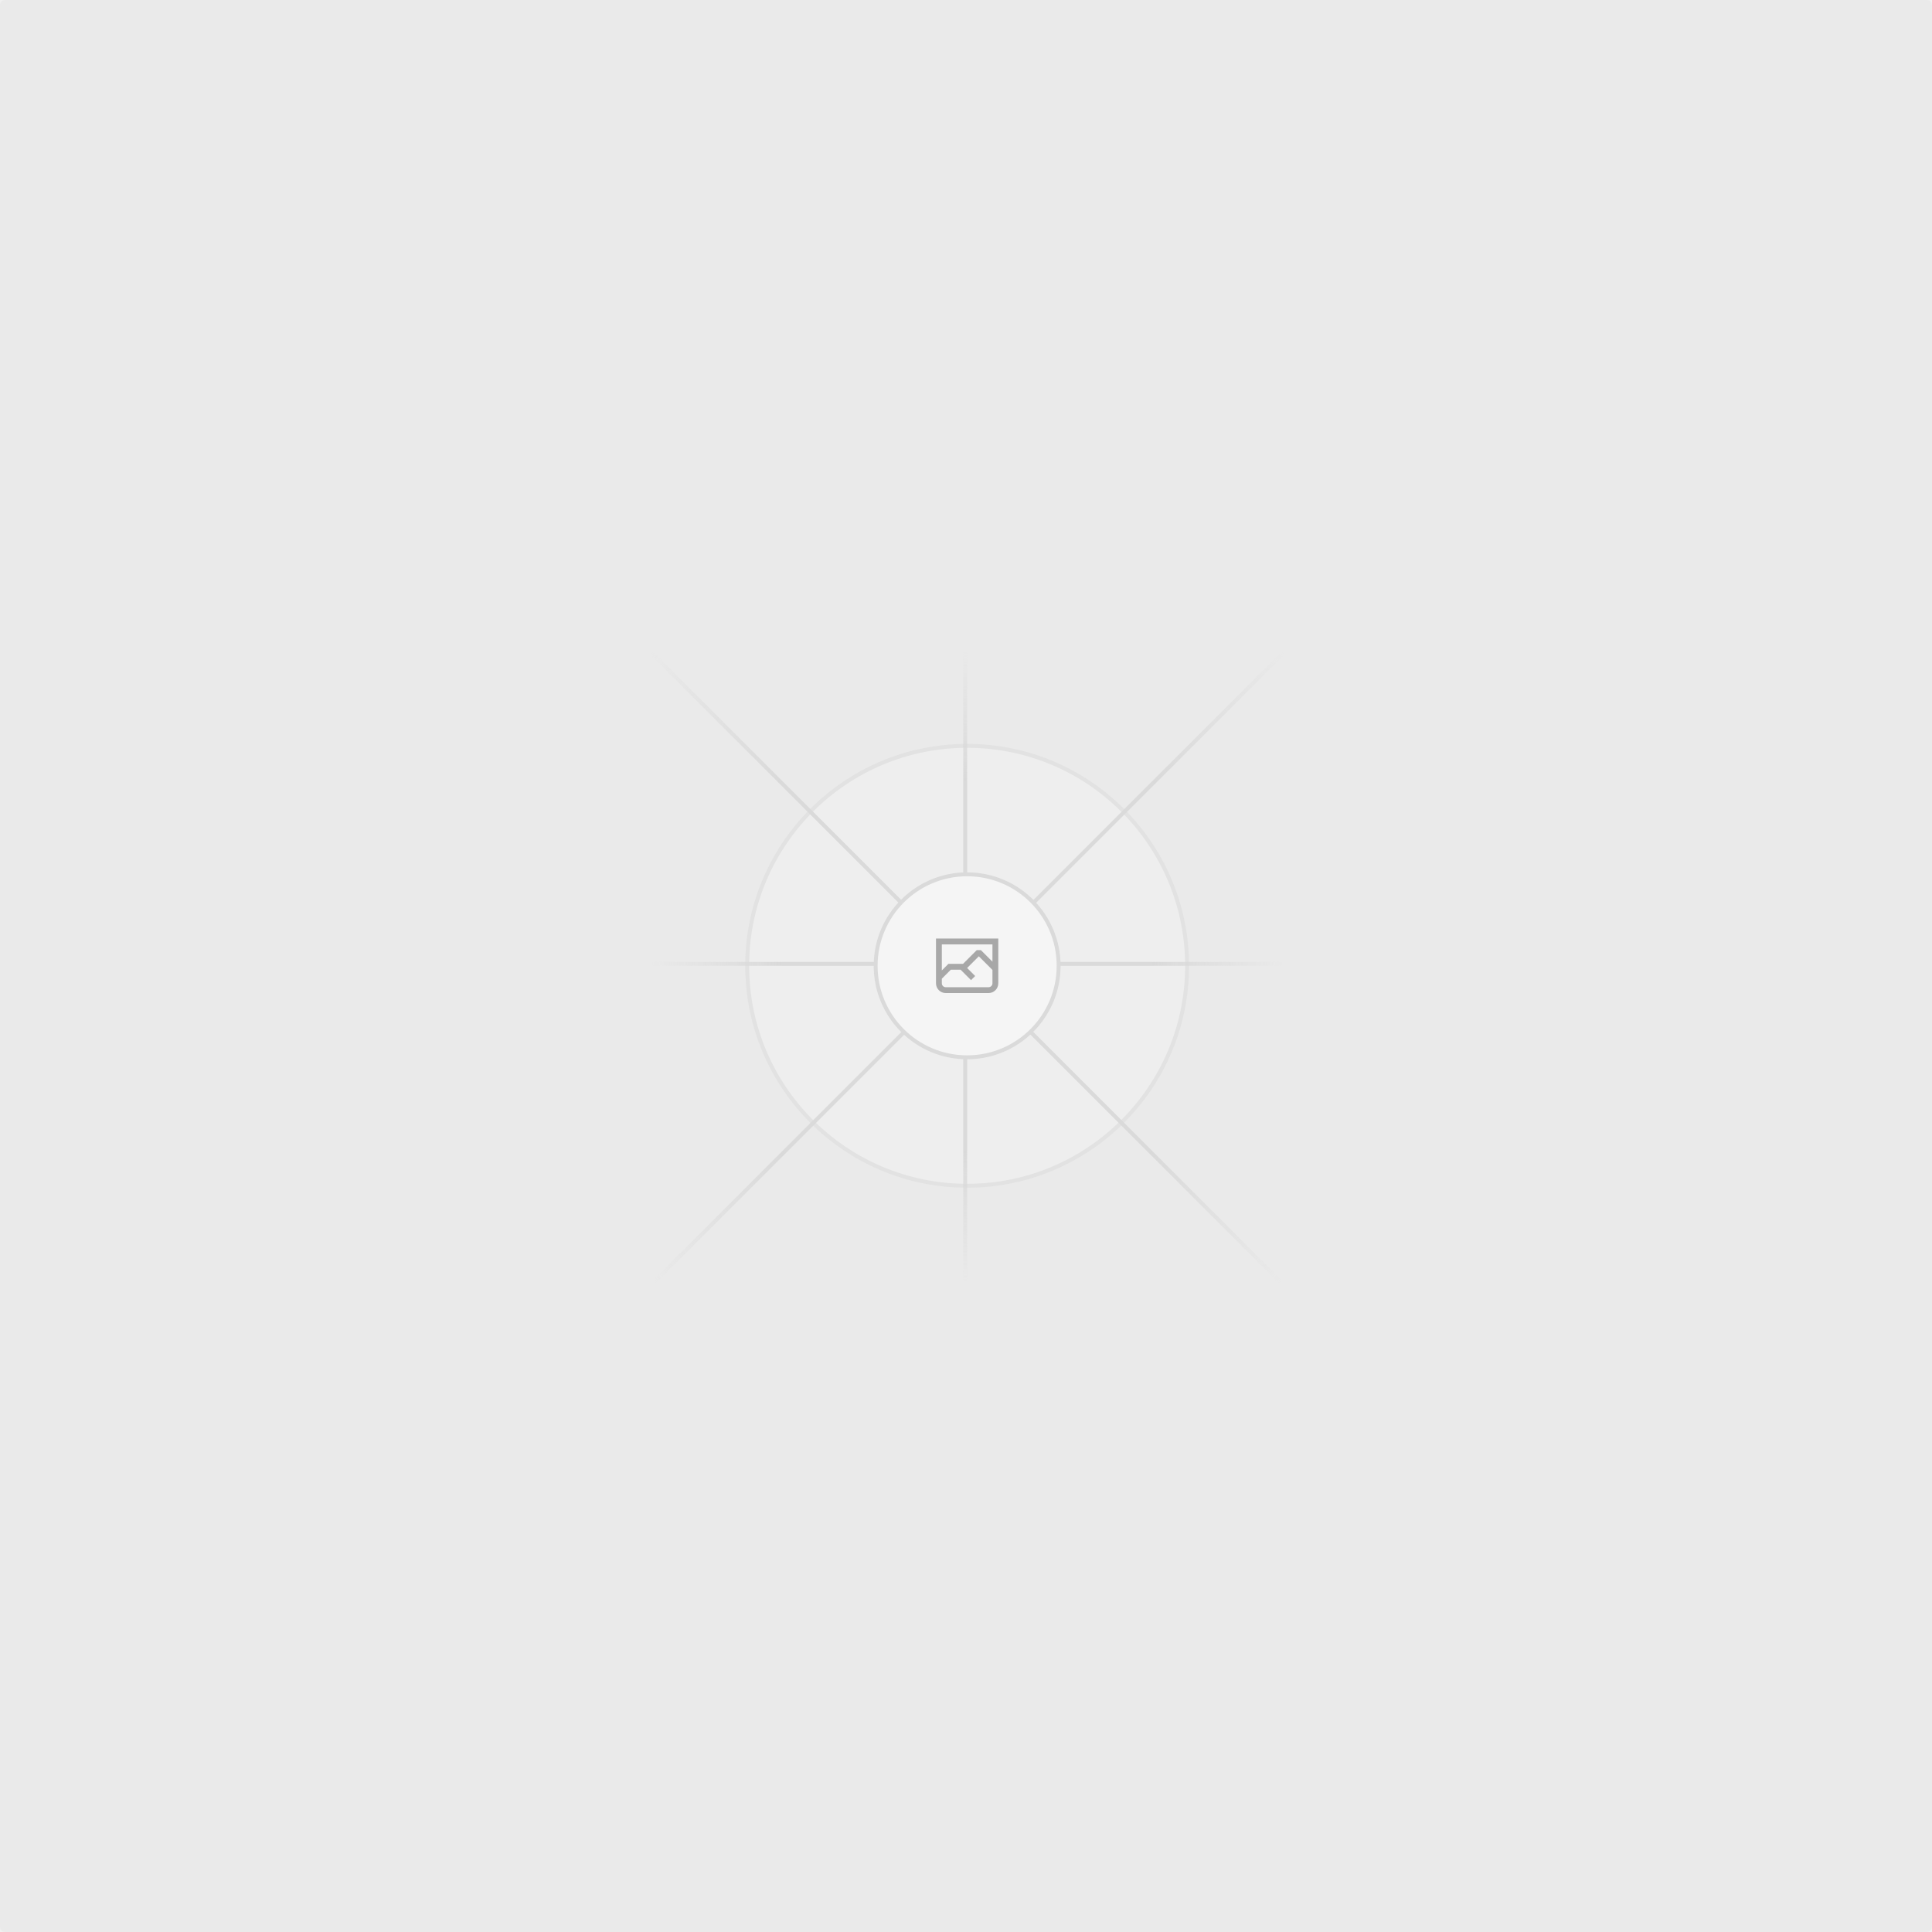
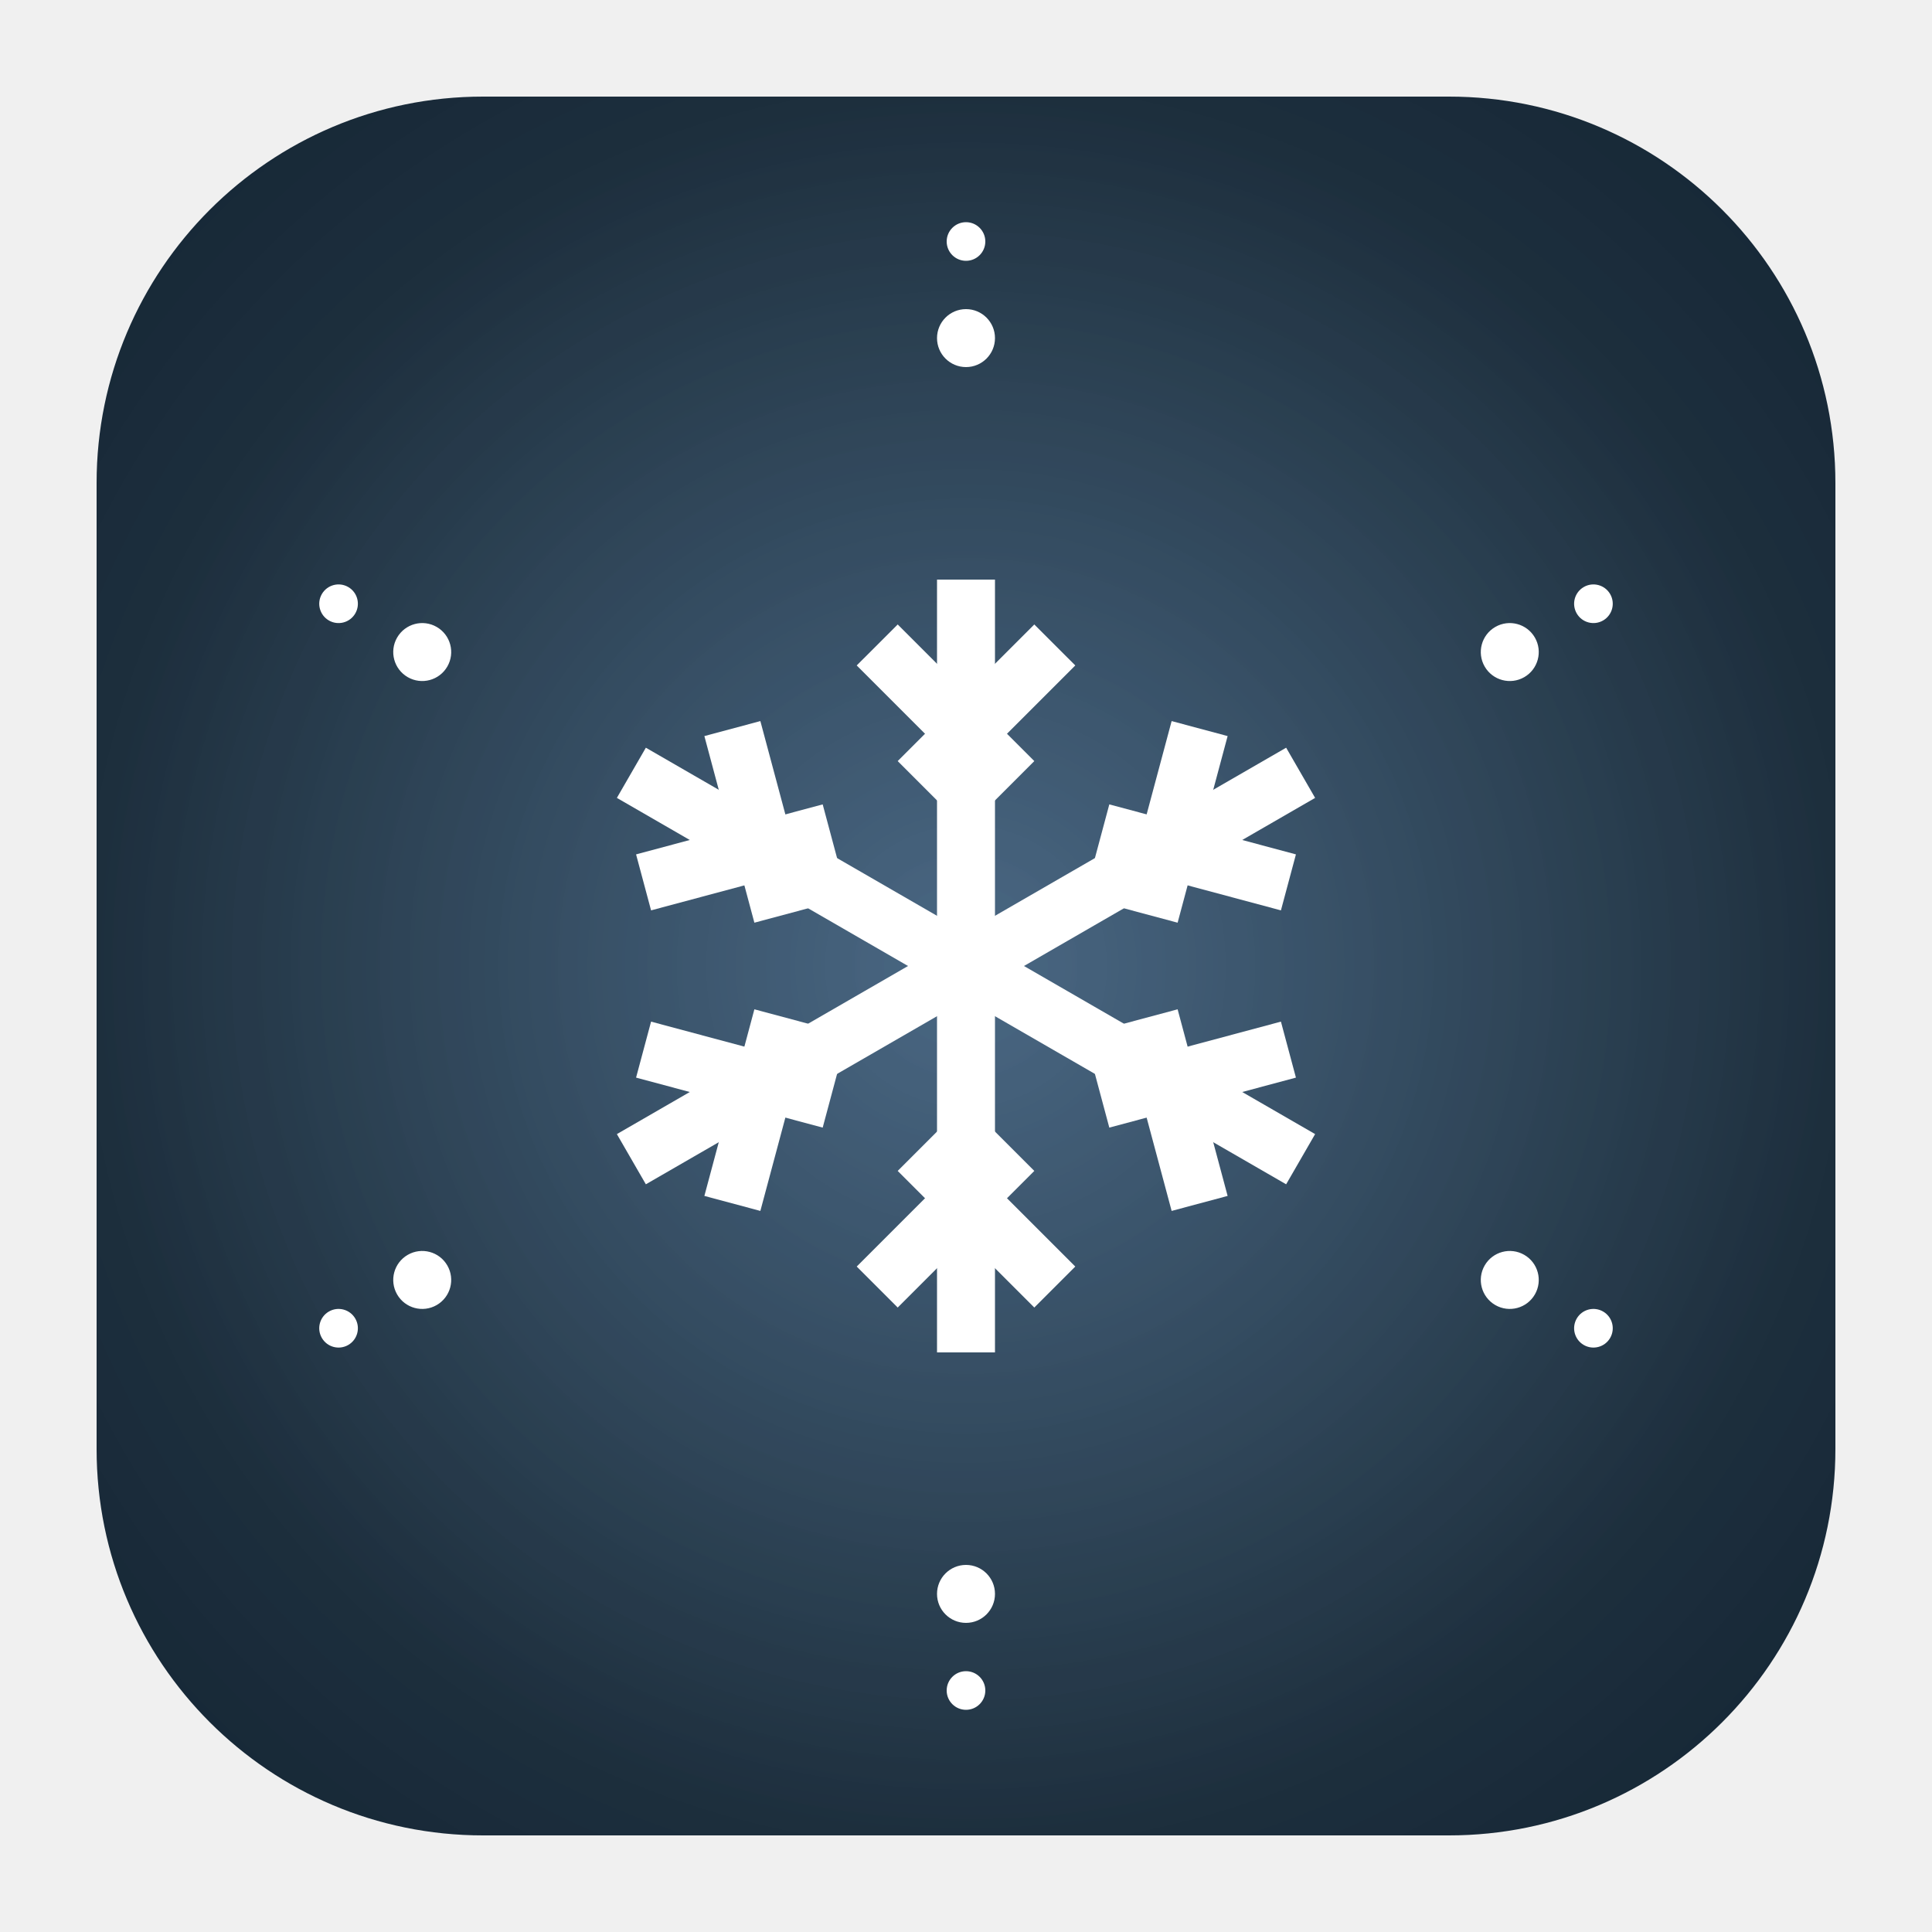
- <svg xmlns="http://www.w3.org/2000/svg" width="1200" height="1200" fill="none">
-   <rect width="1200" height="1200" fill="#EAEAEA" rx="3" />
-   <g opacity=".5">
-     <g opacity=".5">
-       <path fill="#FAFAFA" d="M600.709 736.5c-75.454 0-136.621-61.167-136.621-136.62 0-75.454 61.167-136.621 136.621-136.621 75.453 0 136.62 61.167 136.62 136.621 0 75.453-61.167 136.62-136.62 136.62Z" />
-       <path stroke="#C9C9C9" stroke-width="2.418" d="M600.709 736.5c-75.454 0-136.621-61.167-136.621-136.62 0-75.454 61.167-136.621 136.621-136.621 75.453 0 136.62 61.167 136.62 136.621 0 75.453-61.167 136.62-136.62 136.62Z" />
+ <svg xmlns="http://www.w3.org/2000/svg" viewBox="0 0 200 200">
+   <defs>
+     <radialGradient id="frostyBackground" cx="50%" cy="50%" r="50%">
+       <stop offset="0%" style="stop-color:#2a4d6e" />
+       <stop offset="70%" style="stop-color:#1c3346" />
+       <stop offset="100%" style="stop-color:#152736" />
+     </radialGradient>
+     <radialGradient id="frostEffect" cx="50%" cy="50%" r="65%">
+       <stop offset="0%" style="stop-color:rgba(255,255,255,0.15)" />
+       <stop offset="100%" style="stop-color:rgba(255,255,255,0)" />
+     </radialGradient>
+   </defs>
+   <rect x="10" y="10" width="180" height="180" rx="40" ry="40" fill="url(#frostyBackground)" />
+   <g transform="translate(100,100)" fill="white">
+     <circle cx="0" cy="0" r="4" />
+     <g id="arm">
+       <rect x="-3" y="-40" width="6" height="40" />
+       <rect x="-20" y="-30" width="6" height="20" transform="rotate(45)" />
+       <rect x="14" y="-30" width="6" height="20" transform="rotate(-45)" />
    </g>
-     <path stroke="url(#a)" stroke-width="2.418" d="M0-1.209h553.581" transform="scale(1 -1) rotate(45 1163.11 91.165)" />
-     <path stroke="url(#b)" stroke-width="2.418" d="M404.846 598.671h391.726" />
-     <path stroke="url(#c)" stroke-width="2.418" d="M599.5 795.742V404.017" />
-     <path stroke="url(#d)" stroke-width="2.418" d="m795.717 796.597-391.441-391.44" />
-     <path fill="#fff" d="M600.709 656.704c-31.384 0-56.825-25.441-56.825-56.824 0-31.384 25.441-56.825 56.825-56.825 31.383 0 56.824 25.441 56.824 56.825 0 31.383-25.441 56.824-56.824 56.824Z" />
-     <g clip-path="url(#e)">
-       <path fill="#666" fill-rule="evenodd" d="M616.426 586.58h-31.434v16.176l3.553-3.554.531-.531h9.068l.074-.074 8.463-8.463h2.565l7.18 7.181V586.58Zm-15.715 14.654 3.698 3.699 1.283 1.282-2.565 2.565-1.282-1.283-5.2-5.199h-6.066l-5.514 5.514-.073.073v2.876a2.418 2.418 0 0 0 2.418 2.418h26.598a2.418 2.418 0 0 0 2.418-2.418v-8.317l-8.463-8.463-7.181 7.181-.071.072Zm-19.347 5.442v4.085a6.045 6.045 0 0 0 6.046 6.045h26.598a6.044 6.044 0 0 0 6.045-6.045v-7.108l1.356-1.355-1.282-1.283-.074-.073v-17.989h-38.689v23.43l-.146.146.146.147Z" clip-rule="evenodd" />
+     <use href="#arm" transform="rotate(60)" />
+     <use href="#arm" transform="rotate(120)" />
+     <use href="#arm" transform="rotate(180)" />
+     <use href="#arm" transform="rotate(240)" />
+     <use href="#arm" transform="rotate(300)" />
+     <g id="dots">
+       <circle cx="0" cy="-65" r="3" />
+       <circle cx="0" cy="-75" r="2" />
    </g>
-     <path stroke="#C9C9C9" stroke-width="2.418" d="M600.709 656.704c-31.384 0-56.825-25.441-56.825-56.824 0-31.384 25.441-56.825 56.825-56.825 31.383 0 56.824 25.441 56.824 56.825 0 31.383-25.441 56.824-56.824 56.824Z" />
+     <use href="#dots" transform="rotate(60)" />
+     <use href="#dots" transform="rotate(120)" />
+     <use href="#dots" transform="rotate(180)" />
+     <use href="#dots" transform="rotate(240)" />
+     <use href="#dots" transform="rotate(300)" />
  </g>
-   <defs>
-     <linearGradient id="a" x1="554.061" x2="-.48" y1=".083" y2=".087" gradientUnits="userSpaceOnUse">
-       <stop stop-color="#C9C9C9" stop-opacity="0" />
-       <stop offset=".208" stop-color="#C9C9C9" />
-       <stop offset=".792" stop-color="#C9C9C9" />
-       <stop offset="1" stop-color="#C9C9C9" stop-opacity="0" />
-     </linearGradient>
-     <linearGradient id="b" x1="796.912" x2="404.507" y1="599.963" y2="599.965" gradientUnits="userSpaceOnUse">
-       <stop stop-color="#C9C9C9" stop-opacity="0" />
-       <stop offset=".208" stop-color="#C9C9C9" />
-       <stop offset=".792" stop-color="#C9C9C9" />
-       <stop offset="1" stop-color="#C9C9C9" stop-opacity="0" />
-     </linearGradient>
-     <linearGradient id="c" x1="600.792" x2="600.794" y1="403.677" y2="796.082" gradientUnits="userSpaceOnUse">
-       <stop stop-color="#C9C9C9" stop-opacity="0" />
-       <stop offset=".208" stop-color="#C9C9C9" />
-       <stop offset=".792" stop-color="#C9C9C9" />
-       <stop offset="1" stop-color="#C9C9C9" stop-opacity="0" />
-     </linearGradient>
-     <linearGradient id="d" x1="404.85" x2="796.972" y1="403.903" y2="796.02" gradientUnits="userSpaceOnUse">
-       <stop stop-color="#C9C9C9" stop-opacity="0" />
-       <stop offset=".208" stop-color="#C9C9C9" />
-       <stop offset=".792" stop-color="#C9C9C9" />
-       <stop offset="1" stop-color="#C9C9C9" stop-opacity="0" />
-     </linearGradient>
-     <clipPath id="e">
-       <path fill="#fff" d="M581.364 580.535h38.689v38.689h-38.689z" />
-     </clipPath>
-   </defs>
+   <rect x="10" y="10" width="180" height="180" rx="40" ry="40" fill="url(#frostEffect)" />
</svg>
